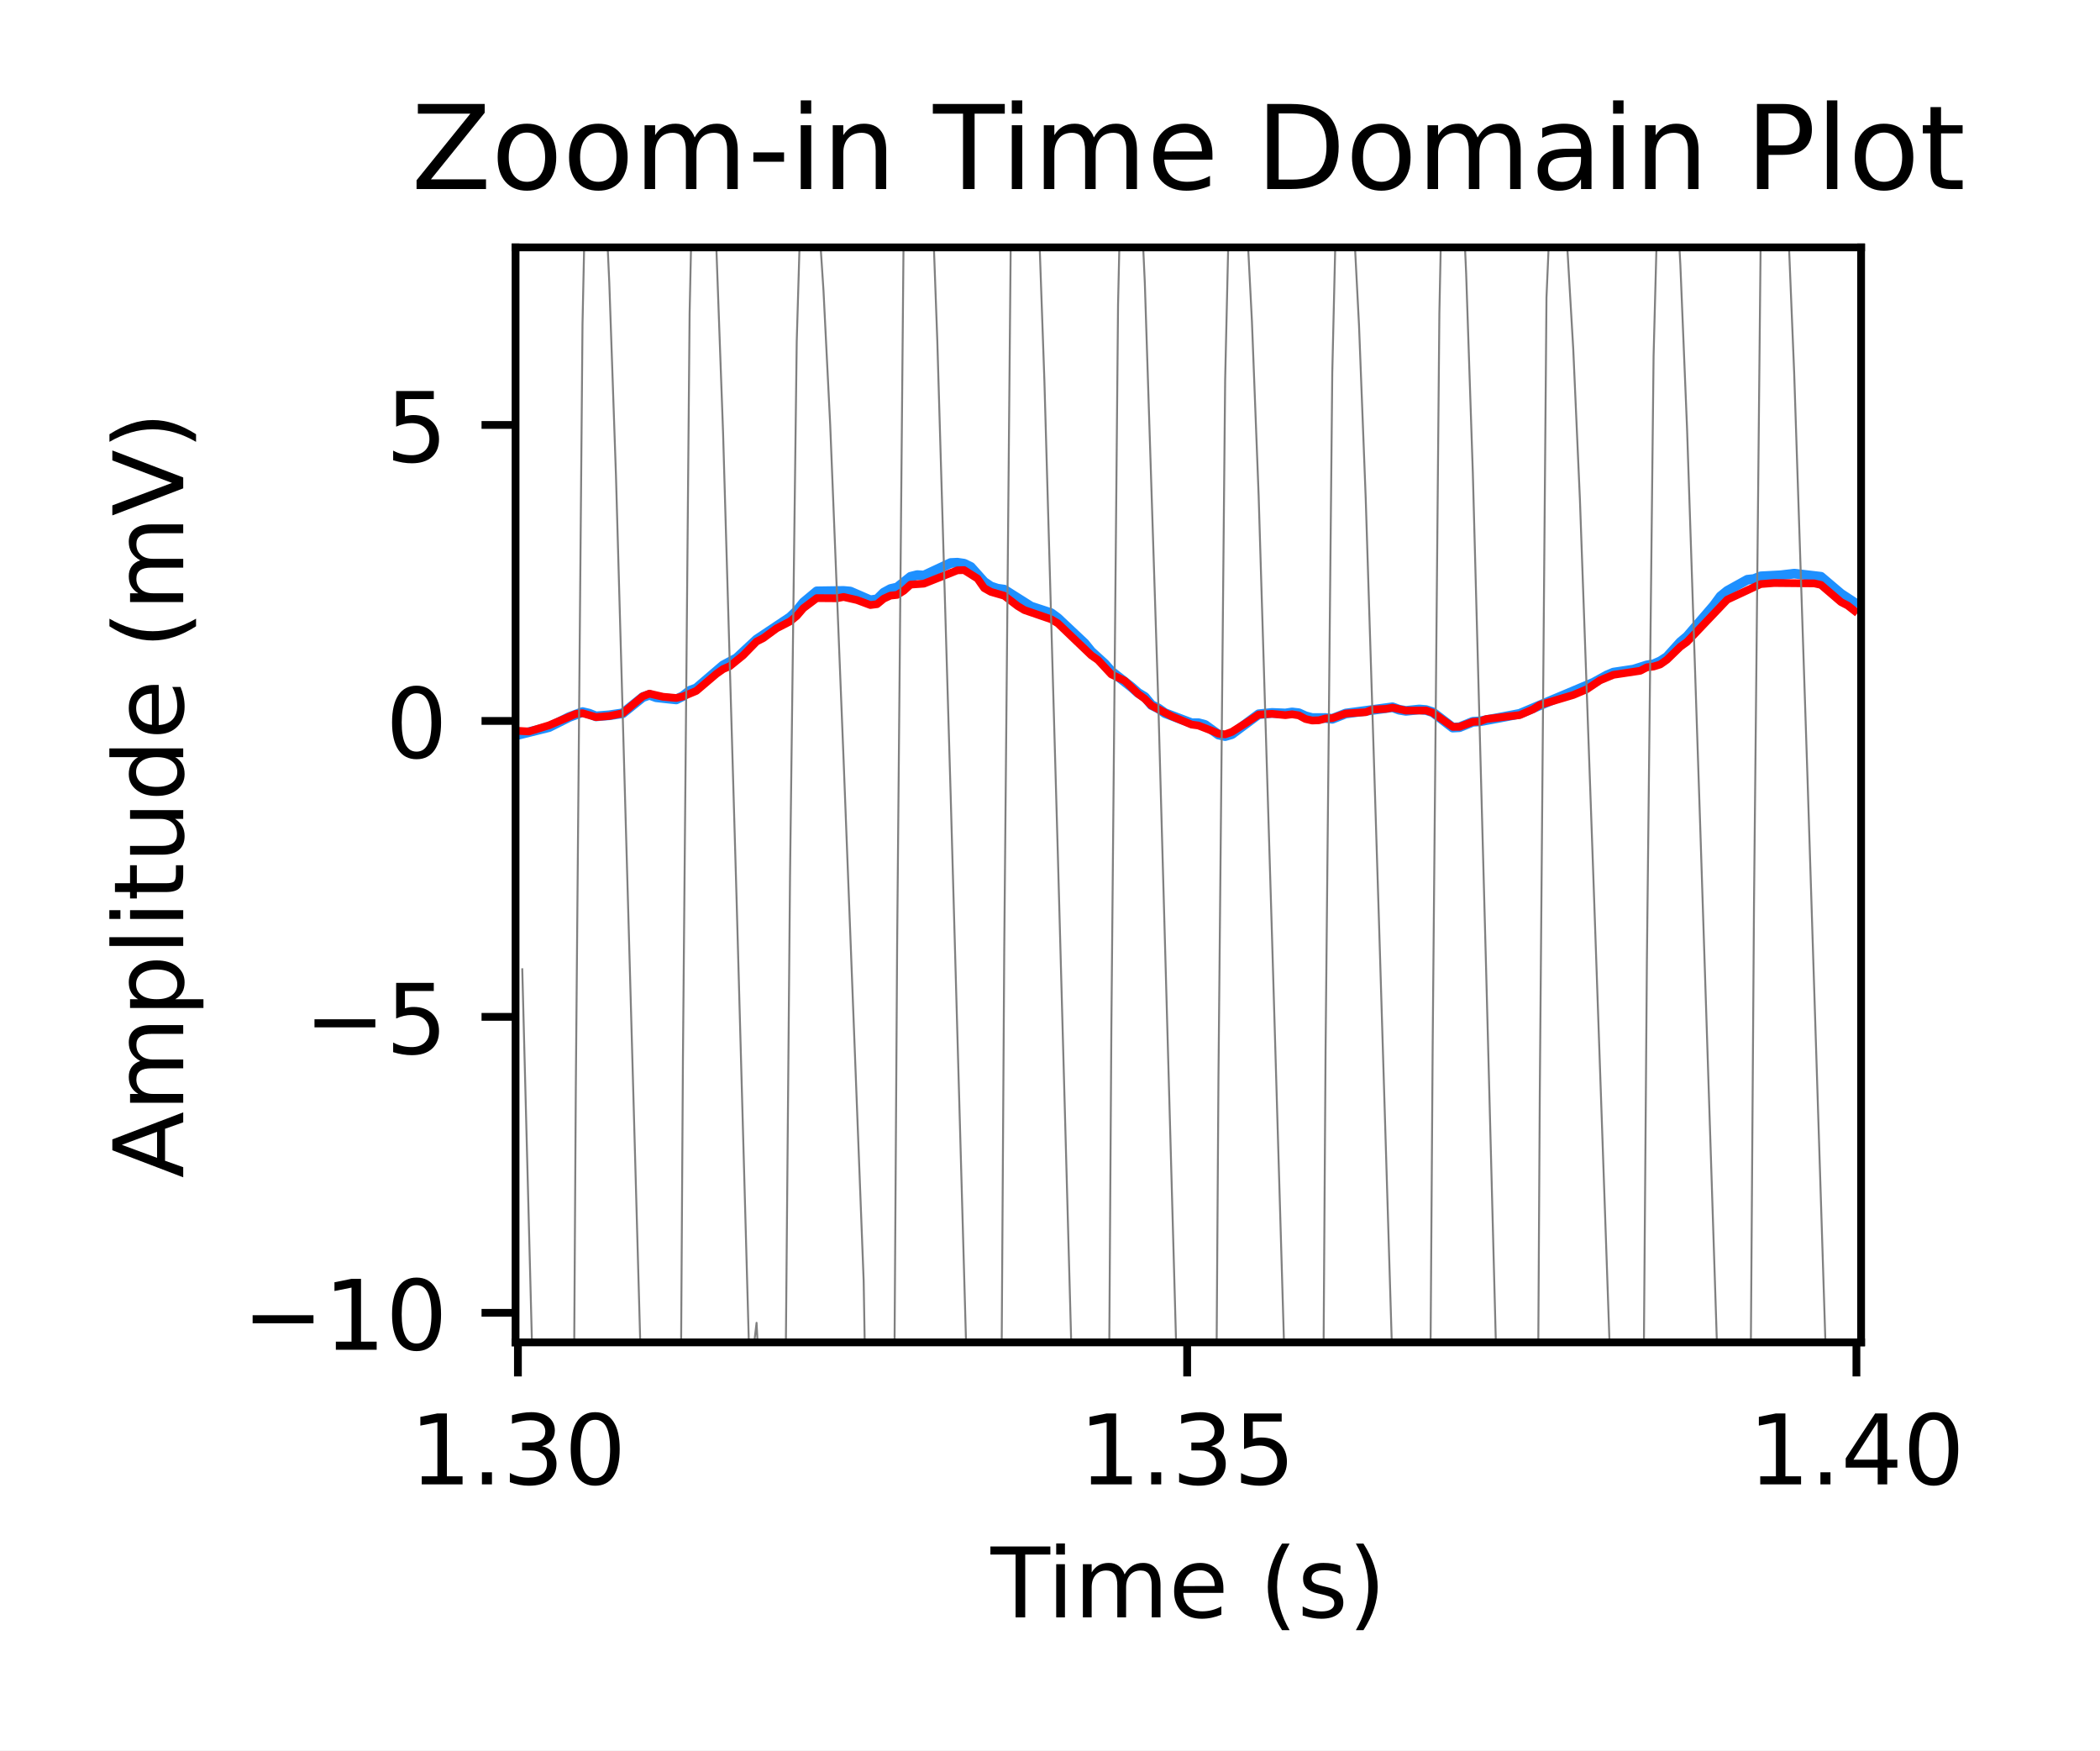
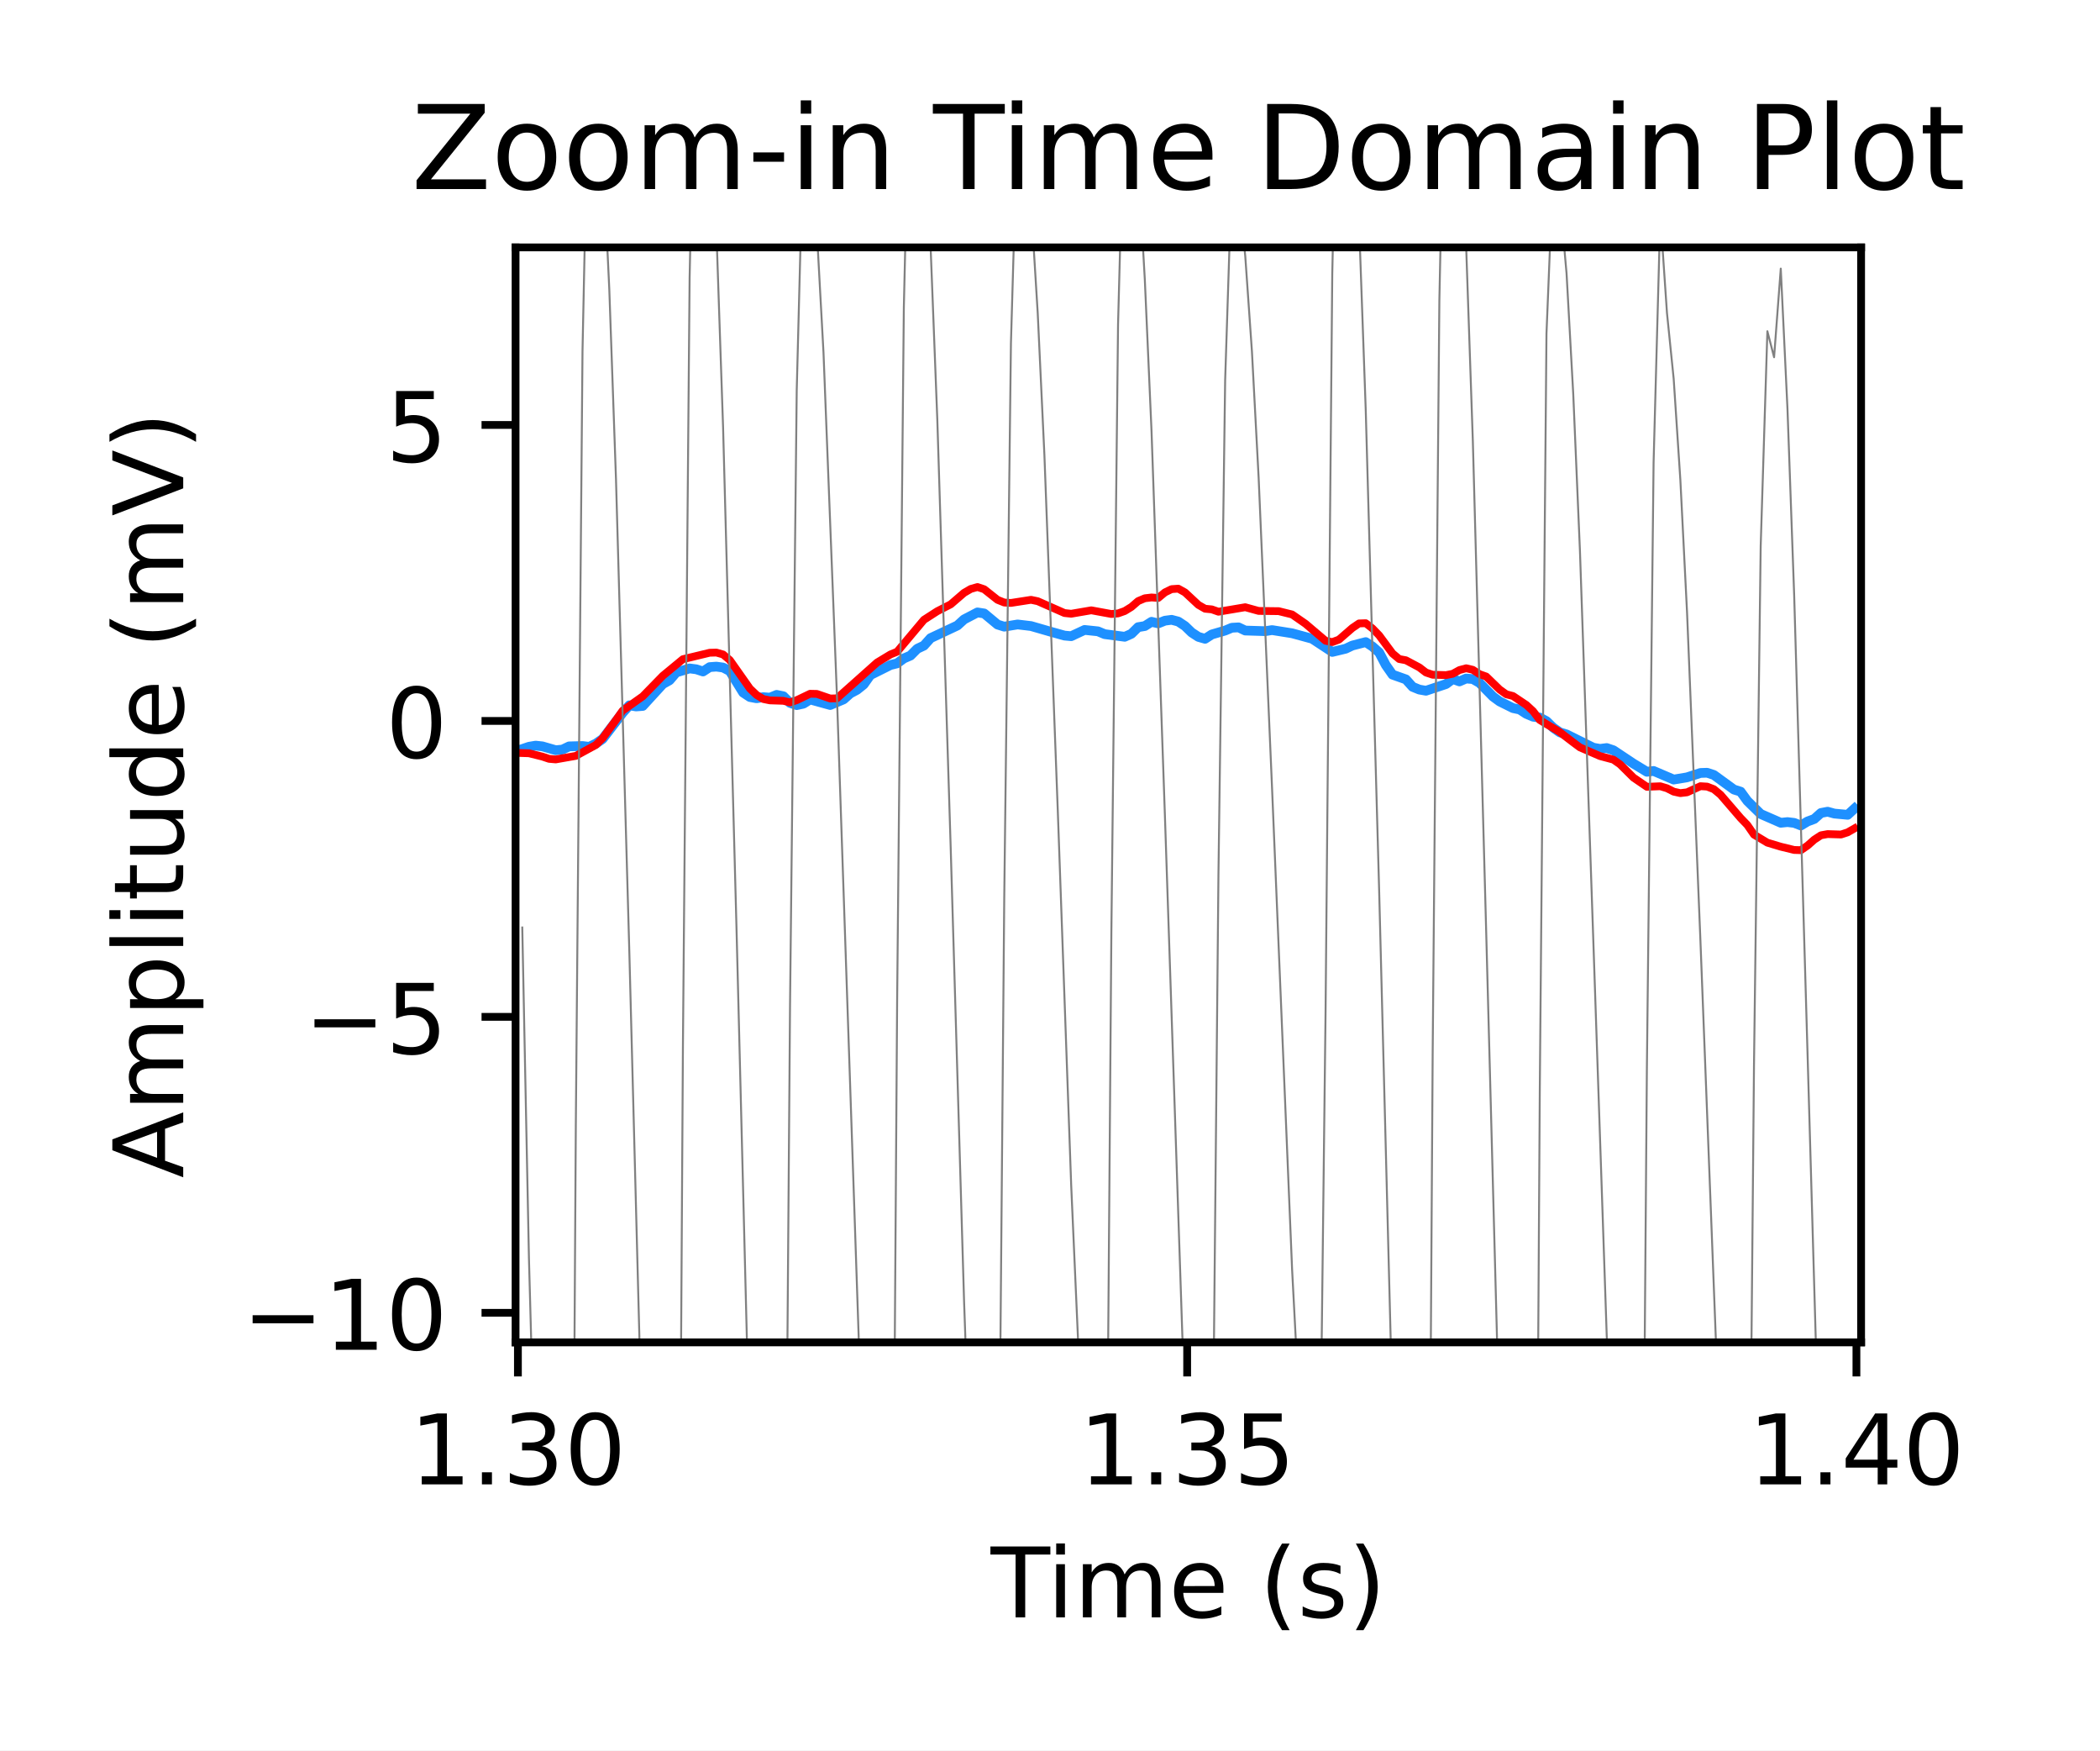
<svg xmlns="http://www.w3.org/2000/svg" xmlns:xlink="http://www.w3.org/1999/xlink" width="216pt" height="180pt" viewBox="0 0 216 180" version="1.1">
  <defs>
    <style type="text/css">*{stroke-linejoin: round; stroke-linecap: butt}</style>
  </defs>
  <g id="figure_1">
    <g id="patch_1">
      <path d="M 0 180  L 216 180  L 216 0  L 0 0  z " style="fill: #ffffff" />
    </g>
    <g id="axes_1">
      <g id="patch_2">
        <path d="M 53.03 138.04  L 191.428 138.04  L 191.428 25.44  L 53.03 25.44  z " style="fill: #ffffff" />
      </g>
      <g id="matplotlib.axis_1">
        <g id="xtick_1">
          <g id="line2d_1">
            <defs>
-               <path id="m71cb4a7fbe" d="M 0 0  L 0 3.5  " style="stroke: #000000; stroke-width: 0.8" />
-             </defs>
-             <g>
-               <use xlink:href="#m71cb4a7fbe" x="53.271" y="138.04" style="stroke: #000000; stroke-width: 0.8" />
+               <path id="me5e7d54b05" d="M 0 0  L 0 3.5  " style="stroke: #000000; stroke-width: 0.8" />
+             </defs>
+             <g>
+               <use xlink:href="#me5e7d54b05" x="53.271" y="138.04" style="stroke: #000000; stroke-width: 0.8" />
            </g>
          </g>
          <g id="text_1">
            <g transform="translate(42.13818 152.6384) scale(0.1 -0.1)">
              <defs>
                <path id="DejaVuSans-31" d="M 794 531  L 1825 531  L 1825 4091  L 703 3866  L 703 4441  L 1819 4666  L 2450 4666  L 2450 531  L 3481 531  L 3481 0  L 794 0  L 794 531  z " transform="scale(0.015625)" />
                <path id="DejaVuSans-2e" d="M 684 794  L 1344 794  L 1344 0  L 684 0  L 684 794  z " transform="scale(0.015625)" />
                <path id="DejaVuSans-33" d="M 2597 2516  Q 3050 2419 3304 2112  Q 3559 1806 3559 1356  Q 3559 666 3084 287  Q 2609 -91 1734 -91  Q 1441 -91 1130 -33  Q 819 25 488 141  L 488 750  Q 750 597 1062 519  Q 1375 441 1716 441  Q 2309 441 2620 675  Q 2931 909 2931 1356  Q 2931 1769 2642 2001  Q 2353 2234 1838 2234  L 1294 2234  L 1294 2753  L 1863 2753  Q 2328 2753 2575 2939  Q 2822 3125 2822 3475  Q 2822 3834 2567 4026  Q 2313 4219 1838 4219  Q 1578 4219 1281 4162  Q 984 4106 628 3988  L 628 4550  Q 988 4650 1302 4700  Q 1616 4750 1894 4750  Q 2613 4750 3031 4423  Q 3450 4097 3450 3541  Q 3450 3153 3228 2886  Q 3006 2619 2597 2516  z " transform="scale(0.015625)" />
                <path id="DejaVuSans-30" d="M 2034 4250  Q 1547 4250 1301 3770  Q 1056 3291 1056 2328  Q 1056 1369 1301 889  Q 1547 409 2034 409  Q 2525 409 2770 889  Q 3016 1369 3016 2328  Q 3016 3291 2770 3770  Q 2525 4250 2034 4250  z M 2034 4750  Q 2819 4750 3233 4129  Q 3647 3509 3647 2328  Q 3647 1150 3233 529  Q 2819 -91 2034 -91  Q 1250 -91 836 529  Q 422 1150 422 2328  Q 422 3509 836 4129  Q 1250 4750 2034 4750  z " transform="scale(0.015625)" />
              </defs>
              <use xlink:href="#DejaVuSans-31" />
              <use xlink:href="#DejaVuSans-2e" x="63.623" />
              <use xlink:href="#DejaVuSans-33" x="95.41" />
              <use xlink:href="#DejaVuSans-30" x="159.033" />
            </g>
          </g>
        </g>
        <g id="xtick_2">
          <g id="line2d_2">
            <g>
-               <use xlink:href="#m71cb4a7fbe" x="122.108" y="138.04" style="stroke: #000000; stroke-width: 0.8" />
+               <use xlink:href="#me5e7d54b05" x="122.108" y="138.04" style="stroke: #000000; stroke-width: 0.8" />
            </g>
          </g>
          <g id="text_2">
            <g transform="translate(110.9757 152.6384) scale(0.1 -0.1)">
              <defs>
                <path id="DejaVuSans-35" d="M 691 4666  L 3169 4666  L 3169 4134  L 1269 4134  L 1269 2991  Q 1406 3038 1543 3061  Q 1681 3084 1819 3084  Q 2600 3084 3056 2656  Q 3513 2228 3513 1497  Q 3513 744 3044 326  Q 2575 -91 1722 -91  Q 1428 -91 1123 -41  Q 819 9 494 109  L 494 744  Q 775 591 1075 516  Q 1375 441 1709 441  Q 2250 441 2565 725  Q 2881 1009 2881 1497  Q 2881 1984 2565 2268  Q 2250 2553 1709 2553  Q 1456 2553 1204 2497  Q 953 2441 691 2322  L 691 4666  z " transform="scale(0.015625)" />
              </defs>
              <use xlink:href="#DejaVuSans-31" />
              <use xlink:href="#DejaVuSans-2e" x="63.623" />
              <use xlink:href="#DejaVuSans-33" x="95.41" />
              <use xlink:href="#DejaVuSans-35" x="159.033" />
            </g>
          </g>
        </g>
        <g id="xtick_3">
          <g id="line2d_3">
            <g>
-               <use xlink:href="#m71cb4a7fbe" x="190.946" y="138.04" style="stroke: #000000; stroke-width: 0.8" />
+               <use xlink:href="#me5e7d54b05" x="190.946" y="138.04" style="stroke: #000000; stroke-width: 0.8" />
            </g>
          </g>
          <g id="text_3">
            <g transform="translate(179.8132 152.6384) scale(0.1 -0.1)">
              <defs>
                <path id="DejaVuSans-34" d="M 2419 4116  L 825 1625  L 2419 1625  L 2419 4116  z M 2253 4666  L 3047 4666  L 3047 1625  L 3713 1625  L 3713 1100  L 3047 1100  L 3047 0  L 2419 0  L 2419 1100  L 313 1100  L 313 1709  L 2253 4666  z " transform="scale(0.015625)" />
              </defs>
              <use xlink:href="#DejaVuSans-31" />
              <use xlink:href="#DejaVuSans-2e" x="63.623" />
              <use xlink:href="#DejaVuSans-34" x="95.41" />
              <use xlink:href="#DejaVuSans-30" x="159.033" />
            </g>
          </g>
        </g>
        <g id="text_4">
          <g transform="translate(101.9001 166.3166) scale(0.1 -0.1)">
            <defs>
              <path id="DejaVuSans-54" d="M -19 4666  L 3928 4666  L 3928 4134  L 2272 4134  L 2272 0  L 1638 0  L 1638 4134  L -19 4134  L -19 4666  z " transform="scale(0.015625)" />
              <path id="DejaVuSans-69" d="M 603 3500  L 1178 3500  L 1178 0  L 603 0  L 603 3500  z M 603 4863  L 1178 4863  L 1178 4134  L 603 4134  L 603 4863  z " transform="scale(0.015625)" />
              <path id="DejaVuSans-6d" d="M 3328 2828  Q 3544 3216 3844 3400  Q 4144 3584 4550 3584  Q 5097 3584 5394 3201  Q 5691 2819 5691 2113  L 5691 0  L 5113 0  L 5113 2094  Q 5113 2597 4934 2840  Q 4756 3084 4391 3084  Q 3944 3084 3684 2787  Q 3425 2491 3425 1978  L 3425 0  L 2847 0  L 2847 2094  Q 2847 2600 2669 2842  Q 2491 3084 2119 3084  Q 1678 3084 1418 2786  Q 1159 2488 1159 1978  L 1159 0  L 581 0  L 581 3500  L 1159 3500  L 1159 2956  Q 1356 3278 1631 3431  Q 1906 3584 2284 3584  Q 2666 3584 2933 3390  Q 3200 3197 3328 2828  z " transform="scale(0.015625)" />
              <path id="DejaVuSans-65" d="M 3597 1894  L 3597 1613  L 953 1613  Q 991 1019 1311 708  Q 1631 397 2203 397  Q 2534 397 2845 478  Q 3156 559 3463 722  L 3463 178  Q 3153 47 2828 -22  Q 2503 -91 2169 -91  Q 1331 -91 842 396  Q 353 884 353 1716  Q 353 2575 817 3079  Q 1281 3584 2069 3584  Q 2775 3584 3186 3129  Q 3597 2675 3597 1894  z M 3022 2063  Q 3016 2534 2758 2815  Q 2500 3097 2075 3097  Q 1594 3097 1305 2825  Q 1016 2553 972 2059  L 3022 2063  z " transform="scale(0.015625)" />
              <path id="DejaVuSans-20" transform="scale(0.015625)" />
              <path id="DejaVuSans-28" d="M 1984 4856  Q 1566 4138 1362 3434  Q 1159 2731 1159 2009  Q 1159 1288 1364 580  Q 1569 -128 1984 -844  L 1484 -844  Q 1016 -109 783 600  Q 550 1309 550 2009  Q 550 2706 781 3412  Q 1013 4119 1484 4856  L 1984 4856  z " transform="scale(0.015625)" />
              <path id="DejaVuSans-73" d="M 2834 3397  L 2834 2853  Q 2591 2978 2328 3040  Q 2066 3103 1784 3103  Q 1356 3103 1142 2972  Q 928 2841 928 2578  Q 928 2378 1081 2264  Q 1234 2150 1697 2047  L 1894 2003  Q 2506 1872 2764 1633  Q 3022 1394 3022 966  Q 3022 478 2636 193  Q 2250 -91 1575 -91  Q 1294 -91 989 -36  Q 684 19 347 128  L 347 722  Q 666 556 975 473  Q 1284 391 1588 391  Q 1994 391 2212 530  Q 2431 669 2431 922  Q 2431 1156 2273 1281  Q 2116 1406 1581 1522  L 1381 1569  Q 847 1681 609 1914  Q 372 2147 372 2553  Q 372 3047 722 3315  Q 1072 3584 1716 3584  Q 2034 3584 2315 3537  Q 2597 3491 2834 3397  z " transform="scale(0.015625)" />
              <path id="DejaVuSans-29" d="M 513 4856  L 1013 4856  Q 1481 4119 1714 3412  Q 1947 2706 1947 2009  Q 1947 1309 1714 600  Q 1481 -109 1013 -844  L 513 -844  Q 928 -128 1133 580  Q 1338 1288 1338 2009  Q 1338 2731 1133 3434  Q 928 4138 513 4856  z " transform="scale(0.015625)" />
            </defs>
            <use xlink:href="#DejaVuSans-54" />
            <use xlink:href="#DejaVuSans-69" x="57.959" />
            <use xlink:href="#DejaVuSans-6d" x="85.742" />
            <use xlink:href="#DejaVuSans-65" x="183.154" />
            <use xlink:href="#DejaVuSans-20" x="244.678" />
            <use xlink:href="#DejaVuSans-28" x="276.465" />
            <use xlink:href="#DejaVuSans-73" x="315.479" />
            <use xlink:href="#DejaVuSans-29" x="367.578" />
          </g>
        </g>
      </g>
      <g id="matplotlib.axis_2">
        <g id="ytick_1">
          <g id="line2d_4">
            <defs>
-               <path id="m8685cfc172" d="M 0 0  L -3.5 0  " style="stroke: #000000; stroke-width: 0.8" />
-             </defs>
-             <g>
-               <use xlink:href="#m8685cfc172" x="53.03" y="134.997" style="stroke: #000000; stroke-width: 0.8" />
+               <path id="m8daea5d80a" d="M 0 0  L -3.5 0  " style="stroke: #000000; stroke-width: 0.8" />
+             </defs>
+             <g>
+               <use xlink:href="#m8daea5d80a" x="53.03" y="134.997" style="stroke: #000000; stroke-width: 0.8" />
            </g>
          </g>
          <g id="text_5">
            <g transform="translate(24.92531 138.796) scale(0.1 -0.1)">
              <defs>
                <path id="DejaVuSans-2212" d="M 678 2272  L 4684 2272  L 4684 1741  L 678 1741  L 678 2272  z " transform="scale(0.015625)" />
              </defs>
              <use xlink:href="#DejaVuSans-2212" />
              <use xlink:href="#DejaVuSans-31" x="83.789" />
              <use xlink:href="#DejaVuSans-30" x="147.412" />
            </g>
          </g>
        </g>
        <g id="ytick_2">
          <g id="line2d_5">
            <g>
-               <use xlink:href="#m8685cfc172" x="53.03" y="104.564" style="stroke: #000000; stroke-width: 0.8" />
+               <use xlink:href="#m8daea5d80a" x="53.03" y="104.564" style="stroke: #000000; stroke-width: 0.8" />
            </g>
          </g>
          <g id="text_6">
            <g transform="translate(31.28781 108.3635) scale(0.1 -0.1)">
              <use xlink:href="#DejaVuSans-2212" />
              <use xlink:href="#DejaVuSans-35" x="83.789" />
            </g>
          </g>
        </g>
        <g id="ytick_3">
          <g id="line2d_6">
            <g>
-               <use xlink:href="#m8685cfc172" x="53.03" y="74.132" style="stroke: #000000; stroke-width: 0.8" />
+               <use xlink:href="#m8daea5d80a" x="53.03" y="74.132" style="stroke: #000000; stroke-width: 0.8" />
            </g>
          </g>
          <g id="text_7">
            <g transform="translate(39.6675 77.93111) scale(0.1 -0.1)">
              <use xlink:href="#DejaVuSans-30" />
            </g>
          </g>
        </g>
        <g id="ytick_4">
          <g id="line2d_7">
            <g>
-               <use xlink:href="#m8685cfc172" x="53.03" y="43.699" style="stroke: #000000; stroke-width: 0.8" />
+               <use xlink:href="#m8daea5d80a" x="53.03" y="43.699" style="stroke: #000000; stroke-width: 0.8" />
            </g>
          </g>
          <g id="text_8">
            <g transform="translate(39.6675 47.49868) scale(0.1 -0.1)">
              <use xlink:href="#DejaVuSans-35" />
            </g>
          </g>
        </g>
        <g id="text_9">
          <g transform="translate(18.84562 121.1439) rotate(-90) scale(0.1 -0.1)">
            <defs>
              <path id="DejaVuSans-41" d="M 2188 4044  L 1331 1722  L 3047 1722  L 2188 4044  z M 1831 4666  L 2547 4666  L 4325 0  L 3669 0  L 3244 1197  L 1141 1197  L 716 0  L 50 0  L 1831 4666  z " transform="scale(0.015625)" />
              <path id="DejaVuSans-70" d="M 1159 525  L 1159 -1331  L 581 -1331  L 581 3500  L 1159 3500  L 1159 2969  Q 1341 3281 1617 3432  Q 1894 3584 2278 3584  Q 2916 3584 3314 3078  Q 3713 2572 3713 1747  Q 3713 922 3314 415  Q 2916 -91 2278 -91  Q 1894 -91 1617 61  Q 1341 213 1159 525  z M 3116 1747  Q 3116 2381 2855 2742  Q 2594 3103 2138 3103  Q 1681 3103 1420 2742  Q 1159 2381 1159 1747  Q 1159 1113 1420 752  Q 1681 391 2138 391  Q 2594 391 2855 752  Q 3116 1113 3116 1747  z " transform="scale(0.015625)" />
              <path id="DejaVuSans-6c" d="M 603 4863  L 1178 4863  L 1178 0  L 603 0  L 603 4863  z " transform="scale(0.015625)" />
              <path id="DejaVuSans-74" d="M 1172 4494  L 1172 3500  L 2356 3500  L 2356 3053  L 1172 3053  L 1172 1153  Q 1172 725 1289 603  Q 1406 481 1766 481  L 2356 481  L 2356 0  L 1766 0  Q 1100 0 847 248  Q 594 497 594 1153  L 594 3053  L 172 3053  L 172 3500  L 594 3500  L 594 4494  L 1172 4494  z " transform="scale(0.015625)" />
              <path id="DejaVuSans-75" d="M 544 1381  L 544 3500  L 1119 3500  L 1119 1403  Q 1119 906 1312 657  Q 1506 409 1894 409  Q 2359 409 2629 706  Q 2900 1003 2900 1516  L 2900 3500  L 3475 3500  L 3475 0  L 2900 0  L 2900 538  Q 2691 219 2414 64  Q 2138 -91 1772 -91  Q 1169 -91 856 284  Q 544 659 544 1381  z M 1991 3584  L 1991 3584  z " transform="scale(0.015625)" />
              <path id="DejaVuSans-64" d="M 2906 2969  L 2906 4863  L 3481 4863  L 3481 0  L 2906 0  L 2906 525  Q 2725 213 2448 61  Q 2172 -91 1784 -91  Q 1150 -91 751 415  Q 353 922 353 1747  Q 353 2572 751 3078  Q 1150 3584 1784 3584  Q 2172 3584 2448 3432  Q 2725 3281 2906 2969  z M 947 1747  Q 947 1113 1208 752  Q 1469 391 1925 391  Q 2381 391 2643 752  Q 2906 1113 2906 1747  Q 2906 2381 2643 2742  Q 2381 3103 1925 3103  Q 1469 3103 1208 2742  Q 947 2381 947 1747  z " transform="scale(0.015625)" />
              <path id="DejaVuSans-56" d="M 1831 0  L 50 4666  L 709 4666  L 2188 738  L 3669 4666  L 4325 4666  L 2547 0  L 1831 0  z " transform="scale(0.015625)" />
            </defs>
            <use xlink:href="#DejaVuSans-41" />
            <use xlink:href="#DejaVuSans-6d" x="68.408" />
            <use xlink:href="#DejaVuSans-70" x="165.82" />
            <use xlink:href="#DejaVuSans-6c" x="229.297" />
            <use xlink:href="#DejaVuSans-69" x="257.08" />
            <use xlink:href="#DejaVuSans-74" x="284.863" />
            <use xlink:href="#DejaVuSans-75" x="324.072" />
            <use xlink:href="#DejaVuSans-64" x="387.451" />
            <use xlink:href="#DejaVuSans-65" x="450.928" />
            <use xlink:href="#DejaVuSans-20" x="512.451" />
            <use xlink:href="#DejaVuSans-28" x="544.238" />
            <use xlink:href="#DejaVuSans-6d" x="583.252" />
            <use xlink:href="#DejaVuSans-56" x="680.664" />
            <use xlink:href="#DejaVuSans-29" x="749.072" />
          </g>
        </g>
      </g>
      <g id="line2d_8">
-         <path d="M 53.719 75.455  L 56.473 74.771  L 58.538 73.736  L 59.915 73.223  L 60.604 73.385  L 61.293 73.664  L 62.67 73.552  L 64.047 73.349  L 66.112 71.686  L 66.801 71.451  L 67.489 71.7  L 68.867 71.853  L 69.555 71.923  L 70.244 71.579  L 70.932 71.04  L 71.621 70.783  L 74.375 68.426  L 75.752 67.692  L 77.818 65.767  L 81.26 63.472  L 81.949 62.811  L 82.638 61.955  L 84.015 60.808  L 86.769 60.766  L 87.457 60.827  L 89.523 61.723  L 90.212 61.626  L 90.9 60.944  L 91.589 60.569  L 92.277 60.411  L 93.654 59.311  L 94.343 59.138  L 95.031 59.18  L 97.786 57.894  L 98.474 57.863  L 99.163 57.963  L 99.851 58.297  L 101.228 59.836  L 101.917 60.306  L 102.605 60.534  L 103.294 60.632  L 106.048 62.371  L 108.114 63.05  L 108.802 63.557  L 110.179 64.853  L 111.557 66.149  L 112.245 66.999  L 113.622 68.252  L 114.311 69.031  L 116.376 70.646  L 117.065 71.253  L 117.753 71.666  L 118.442 72.498  L 119.131 72.842  L 119.819 73.329  L 122.573 74.371  L 123.262 74.364  L 123.95 74.544  L 125.327 75.537  L 126.016 75.696  L 126.705 75.497  L 129.459 73.449  L 130.836 73.309  L 132.213 73.366  L 132.901 73.261  L 133.59 73.339  L 134.279 73.653  L 134.967 73.838  L 136.344 73.833  L 137.033 73.918  L 138.41 73.374  L 143.23 72.728  L 143.918 72.982  L 144.607 73.099  L 145.984 72.956  L 146.672 73.015  L 147.361 73.237  L 149.427 74.818  L 150.115 74.782  L 151.492 74.221  L 152.181 74.18  L 154.246 73.799  L 156.312 73.402  L 163.886 70.211  L 165.263 69.455  L 165.952 69.163  L 168.017 68.852  L 169.394 68.419  L 170.083 68.305  L 170.772 68.002  L 171.46 67.555  L 172.837 66.032  L 173.526 65.453  L 176.28 62.259  L 176.968 61.322  L 177.657 60.763  L 179.723 59.616  L 180.411 59.54  L 181.1 59.264  L 183.165 59.153  L 184.543 58.988  L 187.297 59.308  L 189.362 61.057  L 190.739 61.959  L 190.739 61.959  " clip-path="url(#pa5eb41de40)" style="fill: none; stroke: #1e90ff; stroke-linecap: square" />
+         <path d="M 53.719 77.024  L 54.407 76.79  L 55.096 76.674  L 55.784 76.747  L 57.161 77.145  L 57.85 77.082  L 58.538 76.751  L 59.915 76.713  L 60.604 76.798  L 61.293 76.463  L 61.981 75.989  L 64.047 73.291  L 64.735 72.529  L 65.424 72.646  L 66.112 72.593  L 68.178 70.338  L 68.867 69.955  L 69.555 69.145  L 70.932 68.736  L 71.621 68.825  L 72.309 69.05  L 72.998 68.6  L 73.686 68.55  L 74.375 68.645  L 75.064 69.002  L 76.441 71.221  L 77.129 71.675  L 77.818 71.804  L 78.506 71.691  L 79.195 71.742  L 79.883 71.456  L 80.572 71.595  L 81.26 72.28  L 81.949 72.508  L 82.638 72.36  L 83.326 71.928  L 85.392 72.497  L 86.769 71.918  L 87.457 71.306  L 88.146 70.937  L 88.834 70.387  L 89.523 69.417  L 91.589 68.385  L 92.277 68.213  L 92.966 67.709  L 93.654 67.41  L 94.343 66.715  L 95.031 66.389  L 95.72 65.618  L 98.474 64.322  L 99.163 63.695  L 100.54 62.976  L 101.228 63.082  L 102.605 64.225  L 103.294 64.44  L 104.671 64.213  L 106.048 64.378  L 108.114 64.974  L 109.491 65.358  L 110.179 65.421  L 111.557 64.777  L 112.934 64.922  L 113.622 65.21  L 115.688 65.481  L 116.376 65.173  L 117.065 64.492  L 117.753 64.377  L 118.442 63.941  L 119.131 64.102  L 119.819 63.827  L 120.508 63.736  L 121.196 63.917  L 121.885 64.375  L 122.573 65.04  L 123.262 65.491  L 123.95 65.689  L 124.639 65.243  L 126.016 64.841  L 126.705 64.552  L 127.393 64.513  L 128.082 64.839  L 130.147 64.903  L 130.836 64.792  L 132.901 65.121  L 134.967 65.684  L 137.033 67.039  L 138.41 66.708  L 139.098 66.383  L 140.475 66.027  L 141.164 66.48  L 141.853 67.089  L 142.541 68.391  L 143.23 69.374  L 144.607 69.863  L 145.295 70.628  L 145.984 70.909  L 146.672 71.03  L 148.738 70.341  L 149.427 69.824  L 150.115 70.071  L 150.804 69.773  L 151.492 69.829  L 152.181 70.224  L 153.558 71.625  L 154.246 72.129  L 155.624 72.816  L 156.312 72.961  L 157.001 73.411  L 157.689 73.701  L 158.378 73.787  L 159.066 74.157  L 159.755 74.829  L 160.443 75.311  L 161.132 75.521  L 163.886 76.888  L 164.575 77.009  L 165.263 76.921  L 165.952 77.151  L 168.017 78.526  L 169.394 79.363  L 170.083 79.279  L 172.149 80.163  L 173.526 79.934  L 174.903 79.485  L 175.591 79.462  L 176.28 79.688  L 178.346 81.191  L 179.034 81.407  L 179.723 82.355  L 181.1 83.704  L 183.165 84.608  L 183.854 84.537  L 184.543 84.619  L 185.231 84.885  L 185.92 84.472  L 186.608 84.217  L 187.297 83.6  L 187.985 83.468  L 188.674 83.66  L 190.051 83.789  L 190.739 83.155  L 190.739 83.155  " clip-path="url(#pa811d5fb58)" style="fill: none; stroke: #1e90ff; stroke-linecap: square" />
      </g>
      <g id="line2d_9">
-         <path d="M 53.719 75.179  L 54.407 75.219  L 56.473 74.586  L 59.227 73.416  L 59.915 73.338  L 61.293 73.743  L 62.67 73.627  L 64.047 73.343  L 66.112 71.6  L 66.801 71.329  L 68.178 71.649  L 69.555 71.775  L 70.244 71.62  L 71.621 71.047  L 73.686 69.292  L 74.375 68.804  L 75.064 68.505  L 76.441 67.385  L 77.818 65.971  L 78.506 65.62  L 79.883 64.61  L 81.26 63.904  L 81.949 63.343  L 82.638 62.539  L 84.015 61.505  L 86.08 61.521  L 86.769 61.387  L 88.146 61.702  L 89.523 62.216  L 90.212 62.127  L 90.9 61.563  L 91.589 61.245  L 92.277 61.173  L 92.966 60.742  L 93.654 60.115  L 95.031 60.017  L 98.474 58.645  L 99.163 58.622  L 100.54 59.49  L 101.228 60.473  L 101.917 60.861  L 103.294 61.26  L 104.671 62.316  L 105.36 62.733  L 108.114 63.679  L 108.802 64.093  L 112.245 67.387  L 112.934 67.868  L 114.311 69.35  L 115.688 70.006  L 117.065 71.35  L 117.753 71.859  L 118.442 72.554  L 120.508 73.649  L 122.573 74.511  L 123.262 74.605  L 124.639 75.141  L 125.327 75.442  L 126.016 75.514  L 126.705 75.263  L 128.082 74.398  L 129.459 73.483  L 130.836 73.405  L 132.213 73.539  L 132.901 73.452  L 133.59 73.561  L 134.279 73.933  L 134.967 74.09  L 135.656 74.067  L 136.344 73.88  L 137.033 73.848  L 138.41 73.374  L 140.475 73.238  L 141.164 72.967  L 142.541 72.893  L 143.23 72.771  L 144.607 73.069  L 146.672 73.059  L 147.361 73.289  L 149.427 74.743  L 150.115 74.74  L 151.492 74.225  L 152.181 74.197  L 152.869 73.938  L 156.312 73.534  L 157.689 72.937  L 158.378 72.493  L 161.82 71.465  L 163.198 70.882  L 164.575 69.957  L 165.952 69.391  L 168.706 68.978  L 169.394 68.621  L 170.083 68.539  L 170.772 68.323  L 171.46 67.839  L 172.837 66.5  L 173.526 66.006  L 177.657 61.664  L 181.1 60.059  L 182.477 59.952  L 186.608 59.99  L 187.297 60.142  L 189.362 61.91  L 190.051 62.266  L 190.739 62.805  L 190.739 62.805  " clip-path="url(#pa5eb41de40)" style="fill: none; stroke: #ff0000; stroke-width: 0.8; stroke-linecap: square" />
+         <path d="M 53.719 77.437  L 54.407 77.459  L 55.784 77.801  L 56.473 78.032  L 57.161 78.092  L 59.227 77.728  L 61.293 76.6  L 61.981 75.915  L 63.358 74.039  L 64.047 73.073  L 66.112 71.607  L 68.178 69.49  L 70.244 67.785  L 72.998 67.123  L 73.686 67.105  L 74.375 67.3  L 75.064 67.873  L 77.129 70.804  L 77.818 71.461  L 78.506 71.881  L 79.195 72.021  L 80.572 72.066  L 81.26 72.227  L 81.949 72.001  L 83.326 71.34  L 84.015 71.356  L 85.392 71.827  L 86.08 71.813  L 88.146 69.976  L 90.212 68.131  L 91.589 67.298  L 92.277 67.018  L 95.031 63.737  L 96.408 62.851  L 97.786 62.146  L 99.163 60.962  L 99.851 60.561  L 100.54 60.364  L 101.228 60.592  L 102.605 61.682  L 103.294 61.959  L 103.982 62.001  L 106.048 61.68  L 106.737 61.824  L 109.491 63.039  L 110.179 63.112  L 112.245 62.759  L 114.311 63.137  L 114.999 63.077  L 115.688 62.833  L 116.376 62.409  L 117.065 61.813  L 117.753 61.521  L 118.442 61.439  L 119.131 61.488  L 119.819 60.918  L 120.508 60.581  L 121.196 60.533  L 121.885 60.918  L 123.262 62.2  L 123.95 62.596  L 124.639 62.663  L 125.327 62.905  L 128.082 62.441  L 129.459 62.822  L 131.524 62.847  L 132.901 63.187  L 134.279 64.142  L 136.344 65.892  L 137.033 66.027  L 137.721 65.771  L 139.098 64.577  L 139.787 64.108  L 140.475 64.086  L 141.164 64.623  L 141.853 65.333  L 143.23 67.195  L 143.918 67.769  L 144.607 67.896  L 145.984 68.628  L 146.672 69.155  L 147.361 69.386  L 148.738 69.423  L 149.427 69.286  L 150.115 68.904  L 150.804 68.718  L 151.492 68.877  L 152.181 69.326  L 152.869 69.569  L 154.246 70.903  L 154.935 71.395  L 155.624 71.574  L 157.001 72.496  L 157.689 73.133  L 158.378 74.04  L 160.443 75.29  L 161.82 76.343  L 162.509 76.855  L 164.575 77.748  L 165.952 78.116  L 166.64 78.602  L 168.017 79.967  L 169.394 80.908  L 170.772 80.852  L 171.46 81.057  L 172.149 81.406  L 172.837 81.558  L 173.526 81.475  L 174.903 80.845  L 175.591 80.888  L 176.28 81.153  L 176.968 81.721  L 179.034 84.118  L 179.723 84.833  L 180.411 85.826  L 181.788 86.653  L 183.165 87.067  L 184.543 87.402  L 185.231 87.424  L 185.92 86.952  L 186.608 86.344  L 187.297 85.894  L 187.985 85.77  L 189.362 85.814  L 190.051 85.589  L 190.739 85.193  L 190.739 85.193  " clip-path="url(#pa811d5fb58)" style="fill: none; stroke: #ff0000; stroke-width: 0.8; stroke-linecap: square" />
      </g>
      <g id="line2d_10">
-         <path d="M 53.719 99.67  L 55.096 152.798  L 55.949 181  M 58.798 181  L 59.227 111.808  L 59.915 33.325  L 60.604 1.068  L 61.293 4.564  L 61.981 14.004  L 62.67 29.071  L 63.358 48.948  L 64.735 97.815  L 66.112 147.284  L 67.183 181  M 69.785 181  L 70.244 108.949  L 70.932 32.181  L 71.621 0.349  L 72.309 2.86  L 72.998 11.349  L 73.686 25.585  L 74.375 44.556  L 75.752 92.067  L 77.129 141.83  L 77.818 136.025  L 78.506 149.448  L 79.195 159.492  L 79.883 165.566  L 80.572 167.48  L 81.26 90.098  L 81.949 35.125  L 82.638 11.772  L 83.326 13.358  L 84.015 19.423  L 84.703 29.903  L 85.392 43.681  L 86.769 78.133  L 88.834 131.717  L 89.67 181  M 91.734 181  L 92.277 97.192  L 92.966 21.663  L 93.458 -1  M 94.804 -1  L 95.031 2.011  L 95.72 16.212  L 96.408 35.019  L 97.786 81.885  L 99.851 155.352  L 100.785 181  M 102.756 181  L 103.294 97.635  L 103.982 22.614  L 104.512 -1  M 105.618 -1  L 106.048 4.855  L 106.737 19.699  L 107.425 39.19  L 108.802 87.693  L 110.868 163.095  L 111.486 181  M 113.818 181  L 114.311 105.757  L 114.999 31.353  L 115.688 0.729  L 116.376 4.503  L 117.065 14.168  L 117.753 29.089  L 119.131 71.999  L 121.885 171.024  L 122.239 181  M 124.85 181  L 125.327 110.814  L 126.016 39.014  L 126.705 9.008  L 127.393 11.484  L 128.082 19.639  L 128.77 33.051  L 129.459 50.916  L 130.836 96.319  L 132.901 166.347  L 133.449 181  M 135.856 181  L 136.344 108.023  L 137.033 38.365  L 137.721 9.221  L 138.41 11.8  L 139.098 20.137  L 139.787 33.506  L 140.475 51.288  L 141.853 95.256  L 143.918 163.201  L 144.602 181  M 146.846 181  L 147.361 107.427  L 148.05 32.191  L 148.736 -1  M 148.754 -1  L 149.427 2.761  L 150.115 12.592  L 150.804 28.127  L 151.492 48.664  L 152.869 100.119  L 154.935 179.246  L 154.993 181  M 157.97 181  L 158.378 112.501  L 159.066 30.596  L 159.755 14.534  L 160.443 16.891  L 161.132 24.135  L 161.82 35.902  L 162.509 51.437  L 163.886 90.099  L 165.952 149.619  L 166.64 165.406  L 167.329 177.313  L 167.67 181  M 168.753 181  L 169.394 98.909  L 170.083 36.6  L 170.772 10.534  L 171.46 7.29  L 172.149 14.71  L 172.837 27.239  L 173.526 44.079  L 174.903 85.687  L 176.968 149.622  L 177.657 166.482  L 178.491 181  M 179.784 181  L 180.411 93.003  L 181.1 24.468  L 181.719 -1  M 182.483 -1  L 183.165 8.899  L 183.854 21.535  L 184.543 38.337  L 185.92 80.175  L 187.985 145.197  L 188.674 162.681  L 189.362 175.974  L 189.776 181  L 189.776 181  " clip-path="url(#pa5eb41de40)" style="fill: none; stroke: #808080; stroke-width: 0.2; stroke-linecap: square" />
+         <path d="M 53.719 95.374  L 54.407 129.454  L 55.822 181  M 58.829 181  L 59.227 115.776  L 59.915 36.08  L 60.604 3.148  L 61.293 6.089  L 61.981 15.251  L 62.67 29.729  L 63.358 49.248  L 64.735 98.018  L 66.112 150.758  L 67.057 181  M 69.791 181  L 70.244 107.554  L 70.932 28.558  L 71.557 -1  M 72.217 -1  L 72.309 -0.537  L 72.998 8.541  L 73.686 23.756  L 74.375 43.965  L 75.752 95.347  L 77.129 149.84  L 77.818 153.984  L 78.506 170.083  L 79.115 181  M 80.661 181  L 81.26 103.424  L 81.949 40.124  L 82.638 13.661  L 83.326 15.84  L 84.015 23.7  L 84.703 36.27  L 86.08 71.438  L 88.834 152.566  L 89.628 181  M 91.741 181  L 92.277 102.891  L 92.966 31.65  L 93.654 2.05  L 94.343 4.261  L 95.031 12.487  L 95.72 25.416  L 96.408 43.115  L 97.786 87.181  L 99.163 133.848  L 100.54 172.535  L 101.228 162.257  L 101.917 169.755  L 102.605 172.62  L 103.294 92.342  L 103.982 35.29  L 104.671 11.623  L 105.36 13.993  L 106.048 21.008  L 106.737 32.204  L 107.425 46.793  L 108.802 83.399  L 110.179 121.867  L 111.557 152.929  L 112.245 163.974  L 112.906 181  M 113.65 181  L 114.311 95.997  L 114.999 33.382  L 115.688 7.571  L 116.376 9.84  L 117.065 16.735  L 117.753 28.758  L 118.442 44.316  L 119.819 83.869  L 121.885 145.449  L 122.573 162.108  L 123.262 174.698  L 123.82 181  M 123.999 181  L 124.639 161.527  L 125.327 89.877  L 126.016 39.069  L 126.705 17.838  L 127.393 19.877  L 128.082 26.315  L 128.77 36.141  L 129.459 49.101  L 130.836 80.959  L 132.901 130.521  L 133.59 143.612  L 134.279 153.552  L 134.967 159.89  L 135.656 162.446  L 136.344 104.066  L 137.033 28.141  L 137.665 -1  M 138.331 -1  L 138.41 -0.662  L 139.098 8.238  L 139.787 22.886  L 140.475 42.133  L 141.853 91.49  L 143.23 145.049  L 144.361 181  M 146.898 181  L 147.361 108.208  L 148.05 30.817  L 148.719 -1  M 148.965 -1  L 149.427 0.807  L 150.115 10.505  L 150.804 25.346  L 151.492 45.351  L 152.869 95.954  L 154.935 173.596  L 155.186 181  M 157.948 181  L 158.378 112.11  L 159.066 34.308  L 159.755 17.352  L 160.443 20.39  L 161.132 28.12  L 161.82 40.535  L 162.509 56.655  L 163.886 96.78  L 165.952 157.621  L 167.029 181  M 168.835 181  L 169.394 109.858  L 170.083 47.568  L 170.772 22.123  L 171.46 32.181  L 172.149 38.944  L 172.837 49.359  L 173.526 62.995  L 174.903 96.783  L 176.968 150.145  L 177.657 164.498  L 178.346 175.448  L 178.911 181  M 179.762 181  L 180.411 109.515  L 181.1 56.128  L 181.788 34.062  L 182.477 36.737  L 183.165 27.62  L 183.854 42.034  L 184.543 61.201  L 185.92 108.387  L 187.985 180.214  L 188.013 181  L 188.013 181  " clip-path="url(#pa811d5fb58)" style="fill: none; stroke: #808080; stroke-width: 0.2; stroke-linecap: square" />
      </g>
      <g id="patch_3">
        <path d="M 53.03 138.04  L 53.03 25.44  " style="fill: none; stroke: #000000; stroke-width: 0.8; stroke-linejoin: miter; stroke-linecap: square" />
      </g>
      <g id="patch_4">
        <path d="M 191.428 138.04  L 191.428 25.44  " style="fill: none; stroke: #000000; stroke-width: 0.8; stroke-linejoin: miter; stroke-linecap: square" />
      </g>
      <g id="patch_5">
        <path d="M 53.03 138.04  L 191.428 138.04  " style="fill: none; stroke: #000000; stroke-width: 0.8; stroke-linejoin: miter; stroke-linecap: square" />
      </g>
      <g id="patch_6">
        <path d="M 53.03 25.44  L 191.428 25.44  " style="fill: none; stroke: #000000; stroke-width: 0.8; stroke-linejoin: miter; stroke-linecap: square" />
      </g>
      <g id="text_10">
        <g transform="translate(42.30712 19.44) scale(0.12 -0.12)">
          <defs>
            <path id="DejaVuSans-5a" d="M 359 4666  L 4025 4666  L 4025 4184  L 1075 531  L 4097 531  L 4097 0  L 288 0  L 288 481  L 3238 4134  L 359 4134  L 359 4666  z " transform="scale(0.015625)" />
            <path id="DejaVuSans-6f" d="M 1959 3097  Q 1497 3097 1228 2736  Q 959 2375 959 1747  Q 959 1119 1226 758  Q 1494 397 1959 397  Q 2419 397 2687 759  Q 2956 1122 2956 1747  Q 2956 2369 2687 2733  Q 2419 3097 1959 3097  z M 1959 3584  Q 2709 3584 3137 3096  Q 3566 2609 3566 1747  Q 3566 888 3137 398  Q 2709 -91 1959 -91  Q 1206 -91 779 398  Q 353 888 353 1747  Q 353 2609 779 3096  Q 1206 3584 1959 3584  z " transform="scale(0.015625)" />
            <path id="DejaVuSans-2d" d="M 313 2009  L 1997 2009  L 1997 1497  L 313 1497  L 313 2009  z " transform="scale(0.015625)" />
            <path id="DejaVuSans-6e" d="M 3513 2113  L 3513 0  L 2938 0  L 2938 2094  Q 2938 2591 2744 2837  Q 2550 3084 2163 3084  Q 1697 3084 1428 2787  Q 1159 2491 1159 1978  L 1159 0  L 581 0  L 581 3500  L 1159 3500  L 1159 2956  Q 1366 3272 1645 3428  Q 1925 3584 2291 3584  Q 2894 3584 3203 3211  Q 3513 2838 3513 2113  z " transform="scale(0.015625)" />
            <path id="DejaVuSans-44" d="M 1259 4147  L 1259 519  L 2022 519  Q 2988 519 3436 956  Q 3884 1394 3884 2338  Q 3884 3275 3436 3711  Q 2988 4147 2022 4147  L 1259 4147  z M 628 4666  L 1925 4666  Q 3281 4666 3915 4102  Q 4550 3538 4550 2338  Q 4550 1131 3912 565  Q 3275 0 1925 0  L 628 0  L 628 4666  z " transform="scale(0.015625)" />
            <path id="DejaVuSans-61" d="M 2194 1759  Q 1497 1759 1228 1600  Q 959 1441 959 1056  Q 959 750 1161 570  Q 1363 391 1709 391  Q 2188 391 2477 730  Q 2766 1069 2766 1631  L 2766 1759  L 2194 1759  z M 3341 1997  L 3341 0  L 2766 0  L 2766 531  Q 2569 213 2275 61  Q 1981 -91 1556 -91  Q 1019 -91 701 211  Q 384 513 384 1019  Q 384 1609 779 1909  Q 1175 2209 1959 2209  L 2766 2209  L 2766 2266  Q 2766 2663 2505 2880  Q 2244 3097 1772 3097  Q 1472 3097 1187 3025  Q 903 2953 641 2809  L 641 3341  Q 956 3463 1253 3523  Q 1550 3584 1831 3584  Q 2591 3584 2966 3190  Q 3341 2797 3341 1997  z " transform="scale(0.015625)" />
            <path id="DejaVuSans-50" d="M 1259 4147  L 1259 2394  L 2053 2394  Q 2494 2394 2734 2622  Q 2975 2850 2975 3272  Q 2975 3691 2734 3919  Q 2494 4147 2053 4147  L 1259 4147  z M 628 4666  L 2053 4666  Q 2838 4666 3239 4311  Q 3641 3956 3641 3272  Q 3641 2581 3239 2228  Q 2838 1875 2053 1875  L 1259 1875  L 1259 0  L 628 0  L 628 4666  z " transform="scale(0.015625)" />
          </defs>
          <use xlink:href="#DejaVuSans-5a" />
          <use xlink:href="#DejaVuSans-6f" x="68.506" />
          <use xlink:href="#DejaVuSans-6f" x="129.688" />
          <use xlink:href="#DejaVuSans-6d" x="190.869" />
          <use xlink:href="#DejaVuSans-2d" x="288.281" />
          <use xlink:href="#DejaVuSans-69" x="324.365" />
          <use xlink:href="#DejaVuSans-6e" x="352.148" />
          <use xlink:href="#DejaVuSans-20" x="415.527" />
          <use xlink:href="#DejaVuSans-54" x="447.314" />
          <use xlink:href="#DejaVuSans-69" x="505.273" />
          <use xlink:href="#DejaVuSans-6d" x="533.057" />
          <use xlink:href="#DejaVuSans-65" x="630.469" />
          <use xlink:href="#DejaVuSans-20" x="691.992" />
          <use xlink:href="#DejaVuSans-44" x="723.779" />
          <use xlink:href="#DejaVuSans-6f" x="800.781" />
          <use xlink:href="#DejaVuSans-6d" x="861.963" />
          <use xlink:href="#DejaVuSans-61" x="959.375" />
          <use xlink:href="#DejaVuSans-69" x="1020.654" />
          <use xlink:href="#DejaVuSans-6e" x="1048.438" />
          <use xlink:href="#DejaVuSans-20" x="1111.816" />
          <use xlink:href="#DejaVuSans-50" x="1143.604" />
          <use xlink:href="#DejaVuSans-6c" x="1203.906" />
          <use xlink:href="#DejaVuSans-6f" x="1231.689" />
          <use xlink:href="#DejaVuSans-74" x="1292.871" />
        </g>
      </g>
    </g>
  </g>
  <defs>
-     <clipPath id="pa5eb41de40">
+     <clipPath id="pa811d5fb58">
      <rect x="53.03" y="25.44" width="138.398" height="112.6" />
    </clipPath>
  </defs>
</svg>
